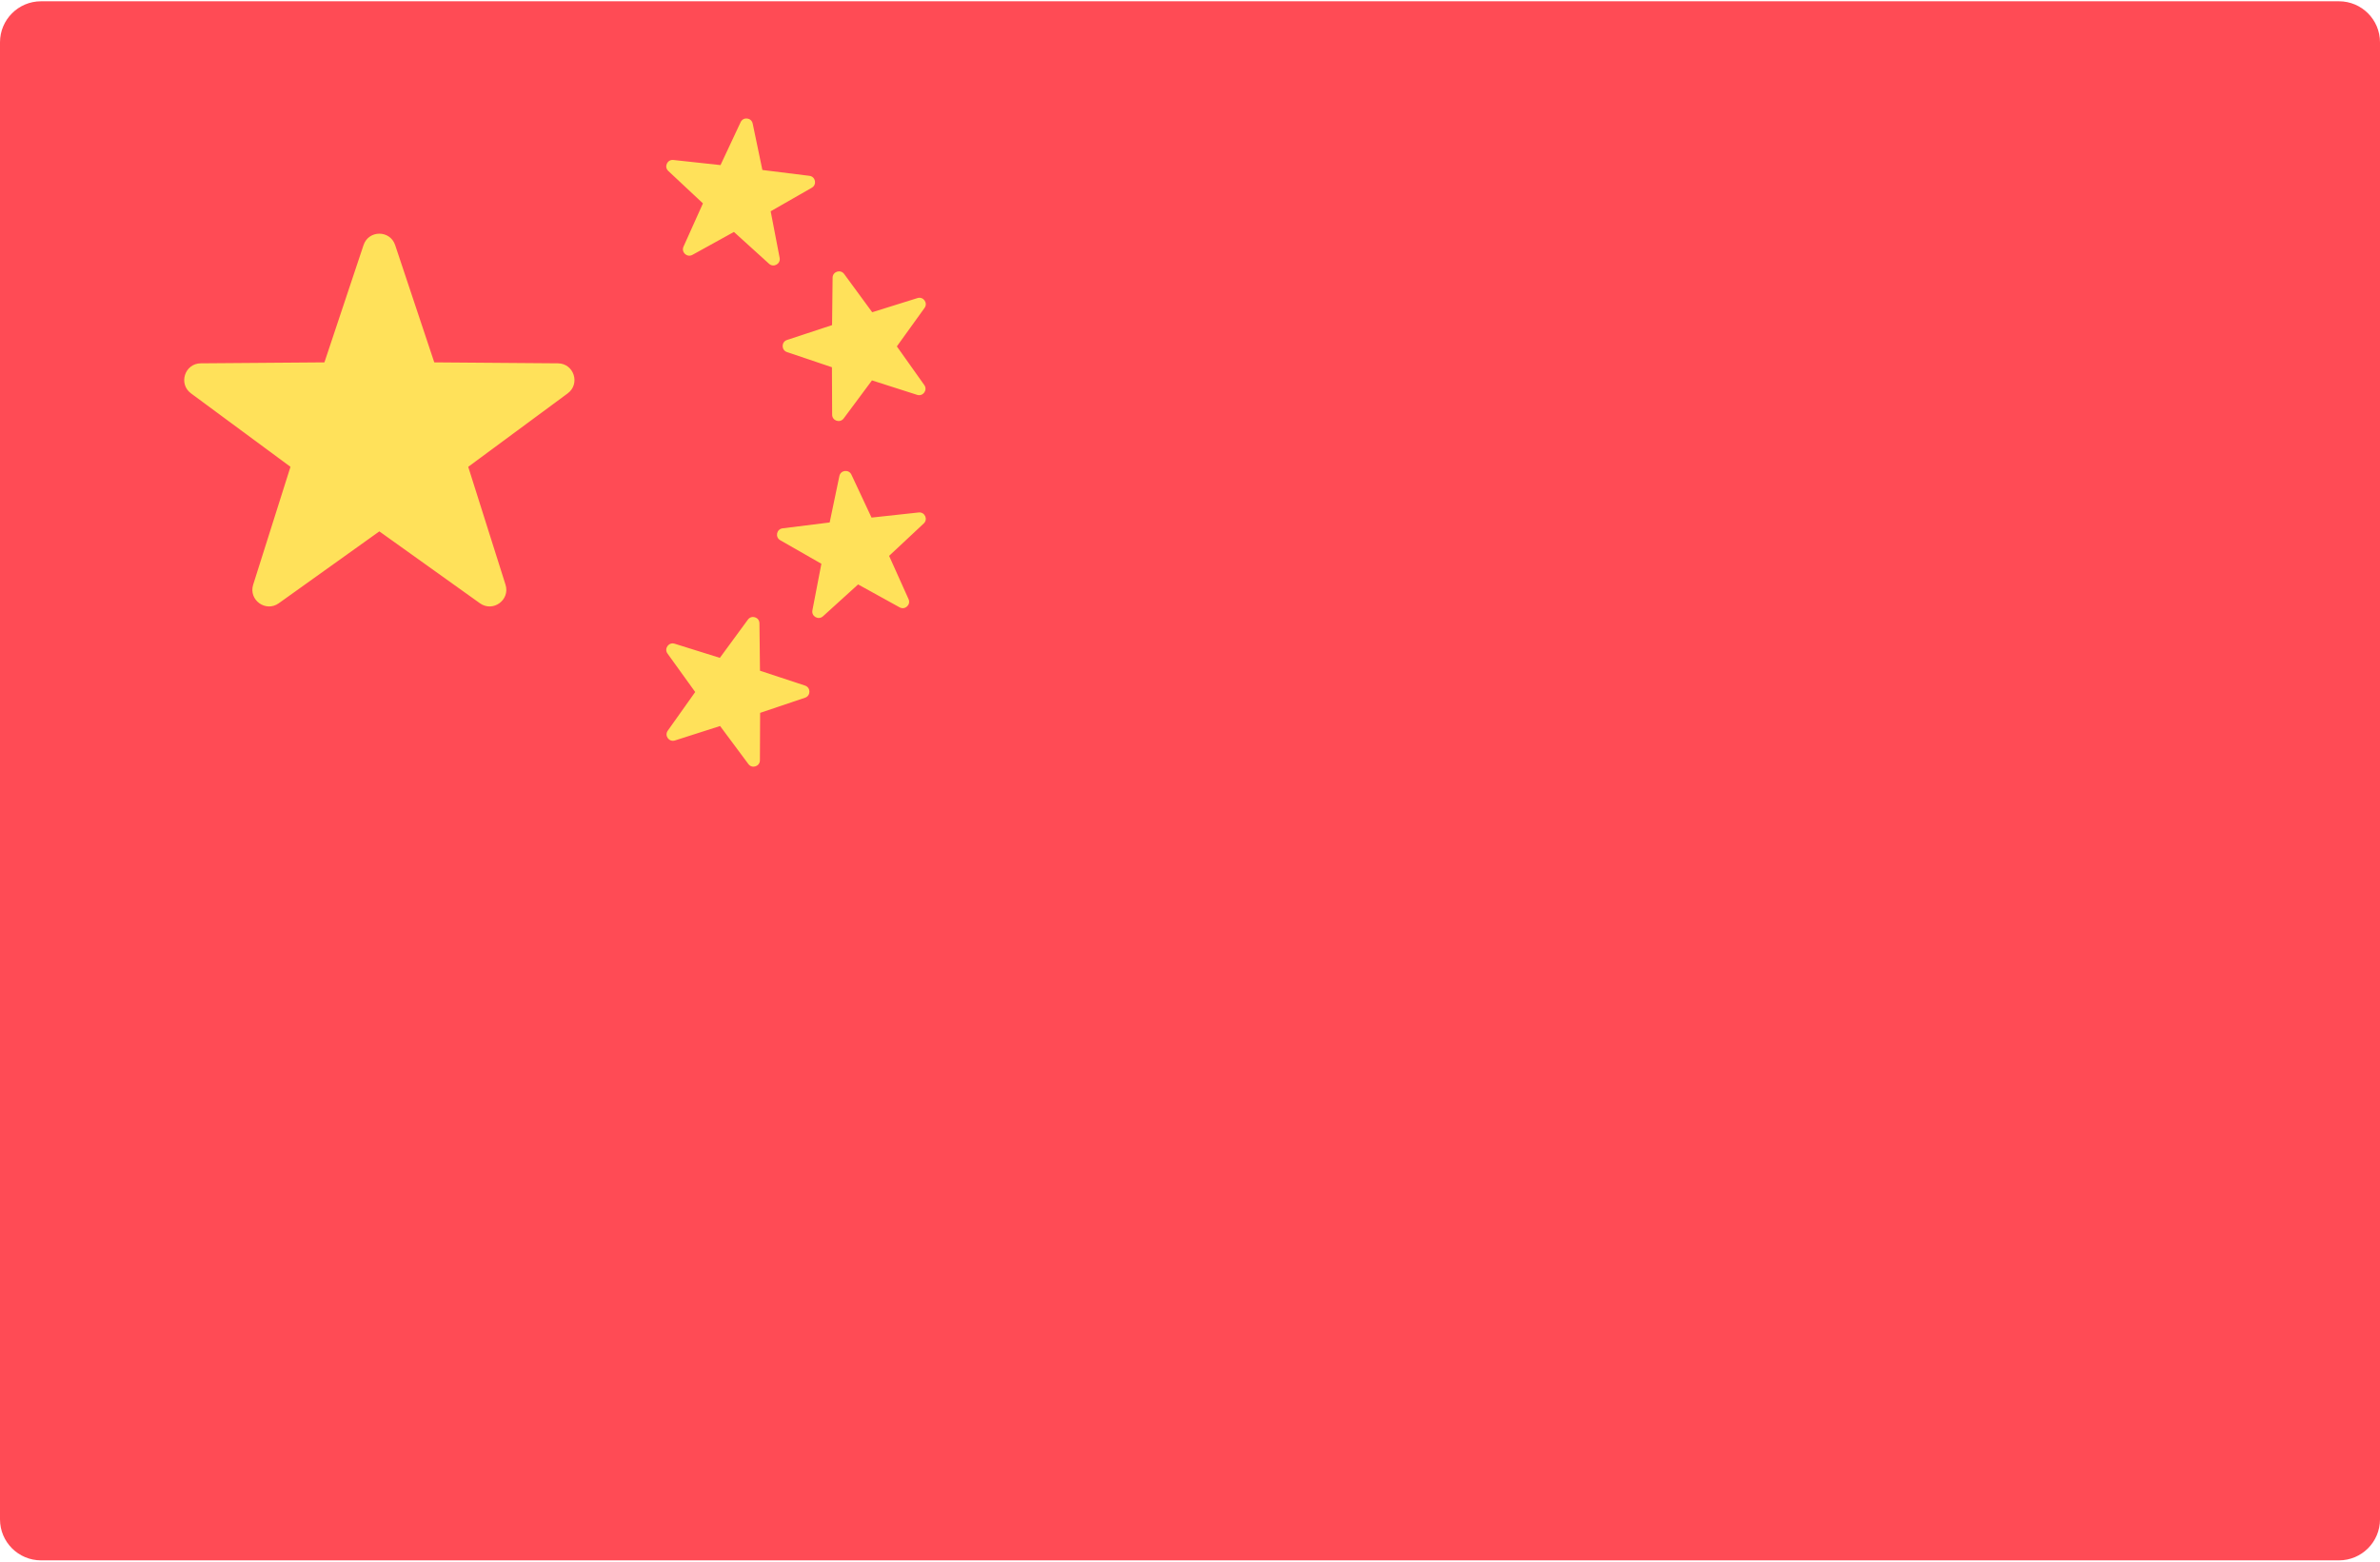
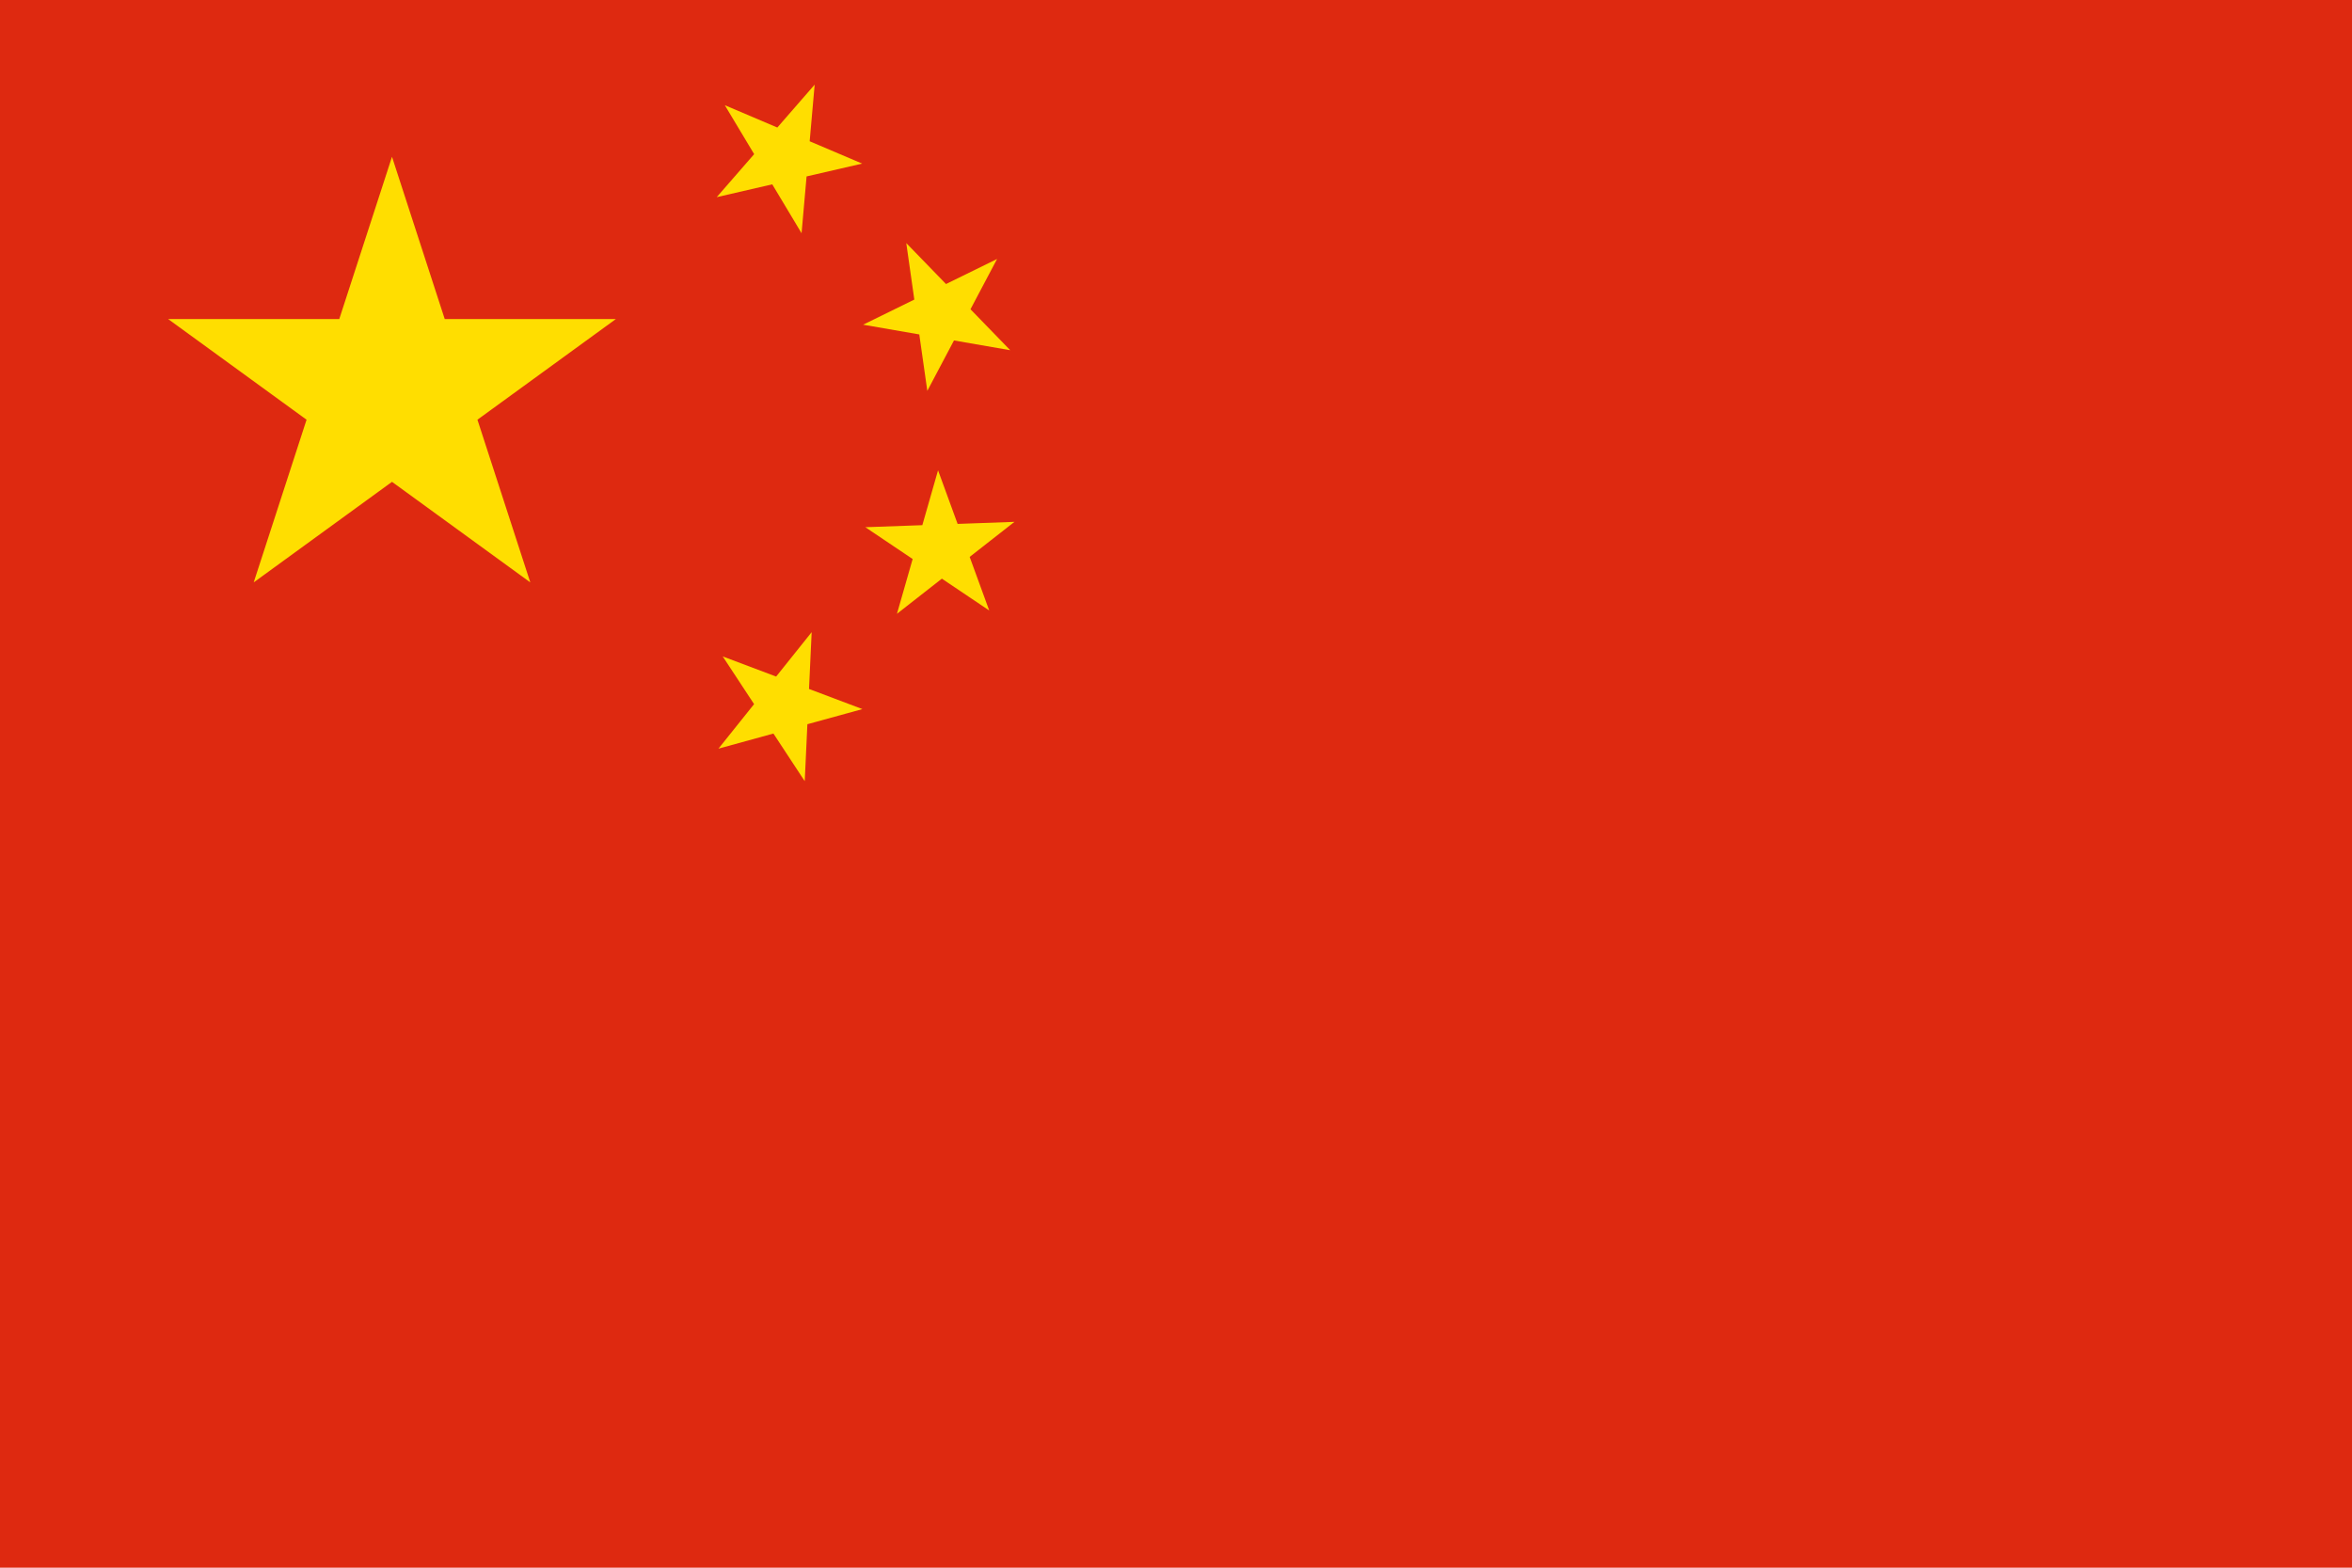
- <svg xmlns="http://www.w3.org/2000/svg" width="512" height="336" viewBox="0 0 512 336">
-   <g fill="none">
-     <path d="M503.172 335.724H8.828A8.829 8.829 0 0 1 0 326.896V9.103A8.829 8.829 0 0 1 8.828.275h494.345a8.829 8.829 0 0 1 8.828 8.828v317.793a8.83 8.83 0 0 1-8.829 8.828z" fill="#FF4B55" />
-     <path d="M85.007 52.732l8.416 25.234 26.6.206c3.444.026 4.872 4.422 2.101 6.467l-21.398 15.801 8.023 25.362c1.038 3.284-2.7 5.999-5.502 3.997l-21.64-15.469-21.64 15.468c-2.802 2.003-6.54-.714-5.502-3.997l8.023-25.362-21.398-15.8c-2.771-2.046-1.343-6.441 2.101-6.467l26.6-.206 8.416-25.234c1.09-3.268 5.711-3.268 6.8 0zm96.592 6.218l6.035 8.23 9.739-3.046c1.261-.394 2.298 1.044 1.526 2.115l-5.962 8.281 5.906 8.321c.765 1.077-.282 2.508-1.54 2.105l-9.719-3.111-6.089 8.189c-.788 1.06-2.473.506-2.478-.814l-.045-10.205-9.67-3.261c-1.251-.423-1.246-2.195.009-2.609l9.69-3.196.114-10.204c.014-1.319 1.703-1.86 2.484-.795zm-36.742-24.53l10.145 1.102 4.328-9.241c.561-1.196 2.321-.991 2.591.302l2.086 9.988 10.126 1.26c1.311.163 1.66 1.901.513 2.558l-8.855 5.07 1.931 10.02c.25 1.298-1.295 2.166-2.274 1.279l-7.559-6.855-8.932 4.932c-1.156.639-2.461-.563-1.919-1.768l4.183-9.308-7.452-6.972c-.964-.898-.225-2.509 1.088-2.367zm16.038 98.893l-6.035 8.23-9.739-3.046c-1.261-.394-2.298 1.044-1.526 2.115l5.962 8.281-5.906 8.321c-.765 1.077.282 2.508 1.54 2.105l9.719-3.111 6.089 8.189c.788 1.06 2.473.506 2.478-.814l.045-10.205 9.67-3.261c1.252-.423 1.246-2.195-.009-2.609l-9.69-3.196-.114-10.204c-.016-1.318-1.703-1.861-2.484-.795zm36.74-23.051l-10.145 1.102-4.328-9.241c-.561-1.196-2.321-.991-2.591.302l-2.087 9.988-10.126 1.26c-1.311.163-1.66 1.901-.513 2.558l8.855 5.07-1.931 10.02c-.25 1.298 1.295 2.166 2.274 1.279l7.559-6.855 8.932 4.932c1.156.639 2.461-.563 1.919-1.768l-4.183-9.308 7.452-6.972c.967-.898.228-2.509-1.087-2.367z" fill="#FFE15A" />
-   </g>
+ <svg xmlns="http://www.w3.org/2000/svg" xmlns:xlink="http://www.w3.org/1999/xlink" viewBox="0 0 30 20">
+   <defs>
+     <path id="a" d="M0-1L.588.81-.952-.31H.952L-.588.81z" fill="#ffde00" />
+   </defs>
+   <path fill="#de2910" d="M0 0h30v20H0z" />
+   <use xlink:href="#a" transform="matrix(3 0 0 3 5 5)" />
+   <use xlink:href="#a" transform="rotate(23.036 .093 25.536)" />
+   <use xlink:href="#a" transform="rotate(45.87 1.273 16.18)" />
+   <use xlink:href="#a" transform="rotate(69.945 .996 12.078)" />
+   <use xlink:href="#a" transform="rotate(20.66 -19.69 31.932)" />
</svg>
